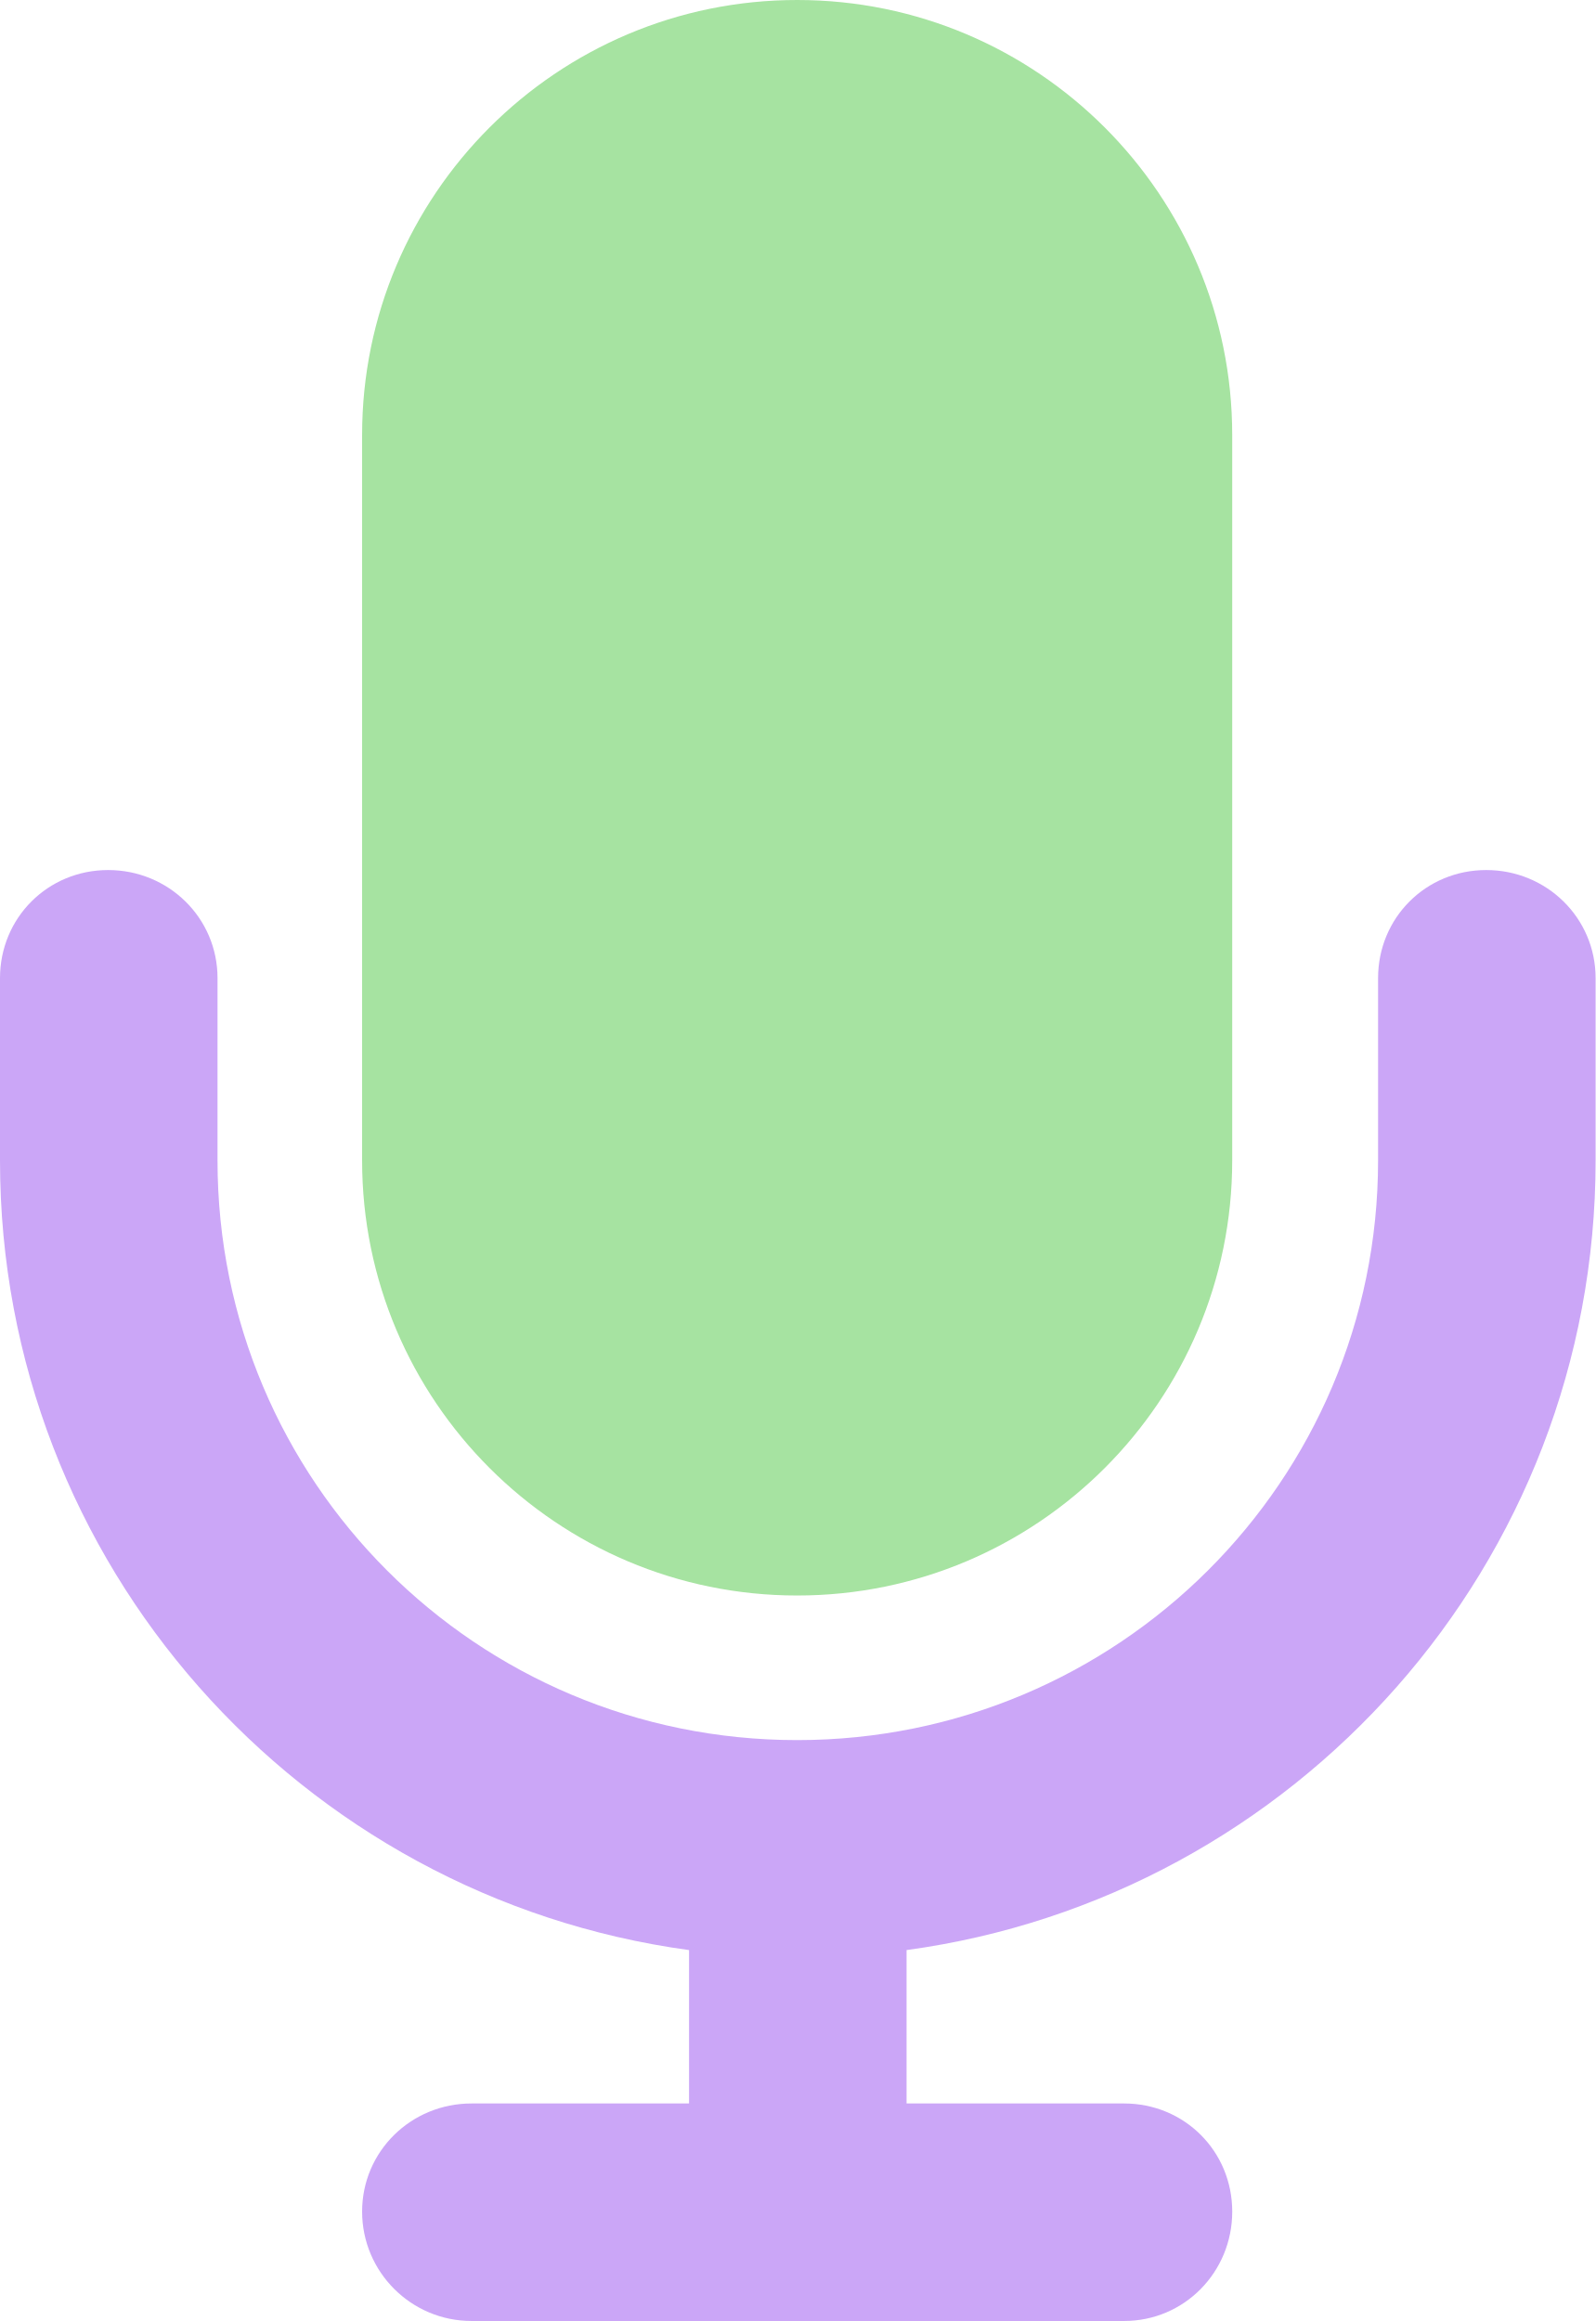
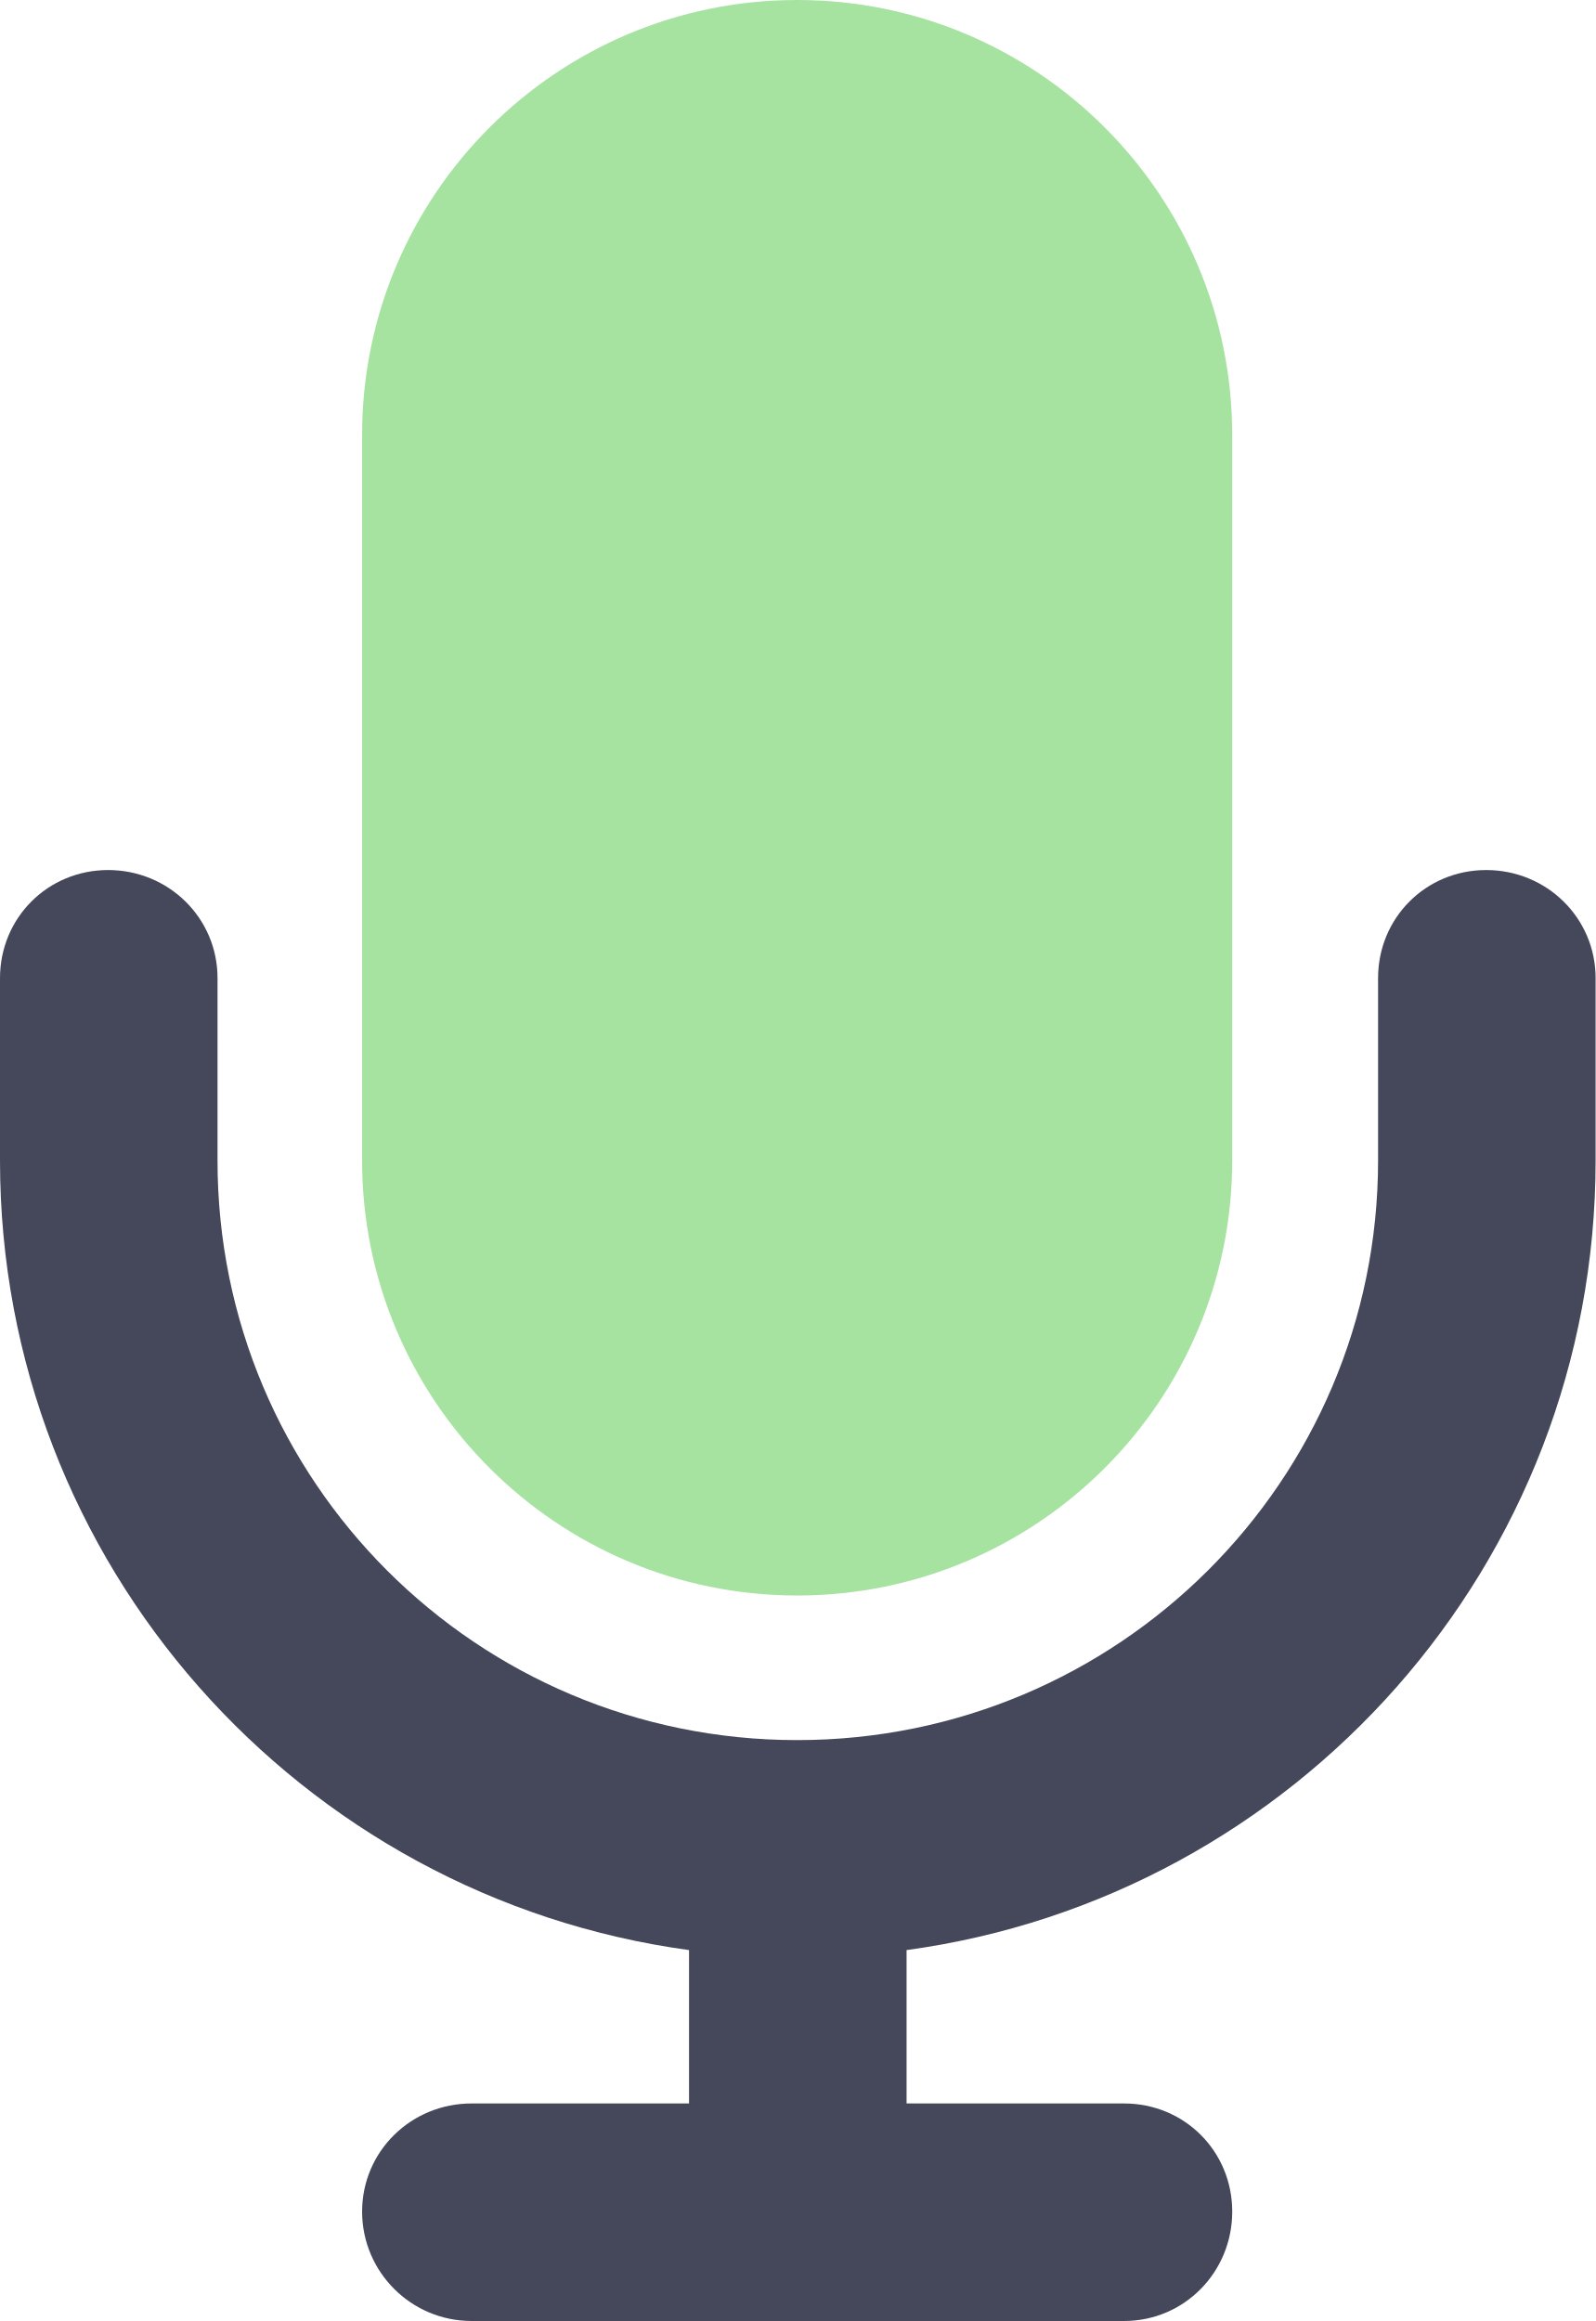
<svg xmlns="http://www.w3.org/2000/svg" width="351.97" height="512" fill="#a6e3a1" version="1.1" viewBox="0 0 351.97 512">
-   <path d="m47.983 215.78c0-13.313-10.817-23.853-24.13-23.853s-23.853 10.54-23.853 23.853v40.217c0 89.031 66.288 162.53 151.99 174.18v33.837h-47.983c-13.313 0-24.13 10.54-24.13 23.853s10.817 24.13 24.13 24.13h143.95c13.313 0 23.853-10.817 23.853-24.13s-10.54-23.853-23.853-23.853h-47.983v-33.837c85.703-11.649 151.99-85.148 151.99-174.18v-40.217c0-13.313-10.817-23.853-24.13-23.853s-23.853 10.54-23.853 23.853v40.217c0 70.726-57.413 127.86-128.14 127.86s-127.86-57.135-127.86-127.86z" style="fill:#cba6f7;paint-order:markers fill stroke;stroke-linecap:square;stroke-width:57.552" aria-label="" />
+   <path d="m47.983 215.78c0-13.313-10.817-23.853-24.13-23.853s-23.853 10.54-23.853 23.853v40.217c0 89.031 66.288 162.53 151.99 174.18v33.837h-47.983c-13.313 0-24.13 10.54-24.13 23.853s10.817 24.13 24.13 24.13h143.95c13.313 0 23.853-10.817 23.853-24.13s-10.54-23.853-23.853-23.853h-47.983v-33.837c85.703-11.649 151.99-85.148 151.99-174.18v-40.217c0-13.313-10.817-23.853-24.13-23.853s-23.853 10.54-23.853 23.853v40.217c0 70.726-57.413 127.86-128.14 127.86s-127.86-57.135-127.86-127.86z" style="fill:#45475a" />
  <path d="m175.84 0c-52.975 0-95.965 42.99-95.965 95.965v160.03c0 52.975 42.99 95.965 95.965 95.965s95.965-42.99 95.965-95.965v-160.03c0-52.975-42.99-95.965-95.965-95.965z" />
</svg>
